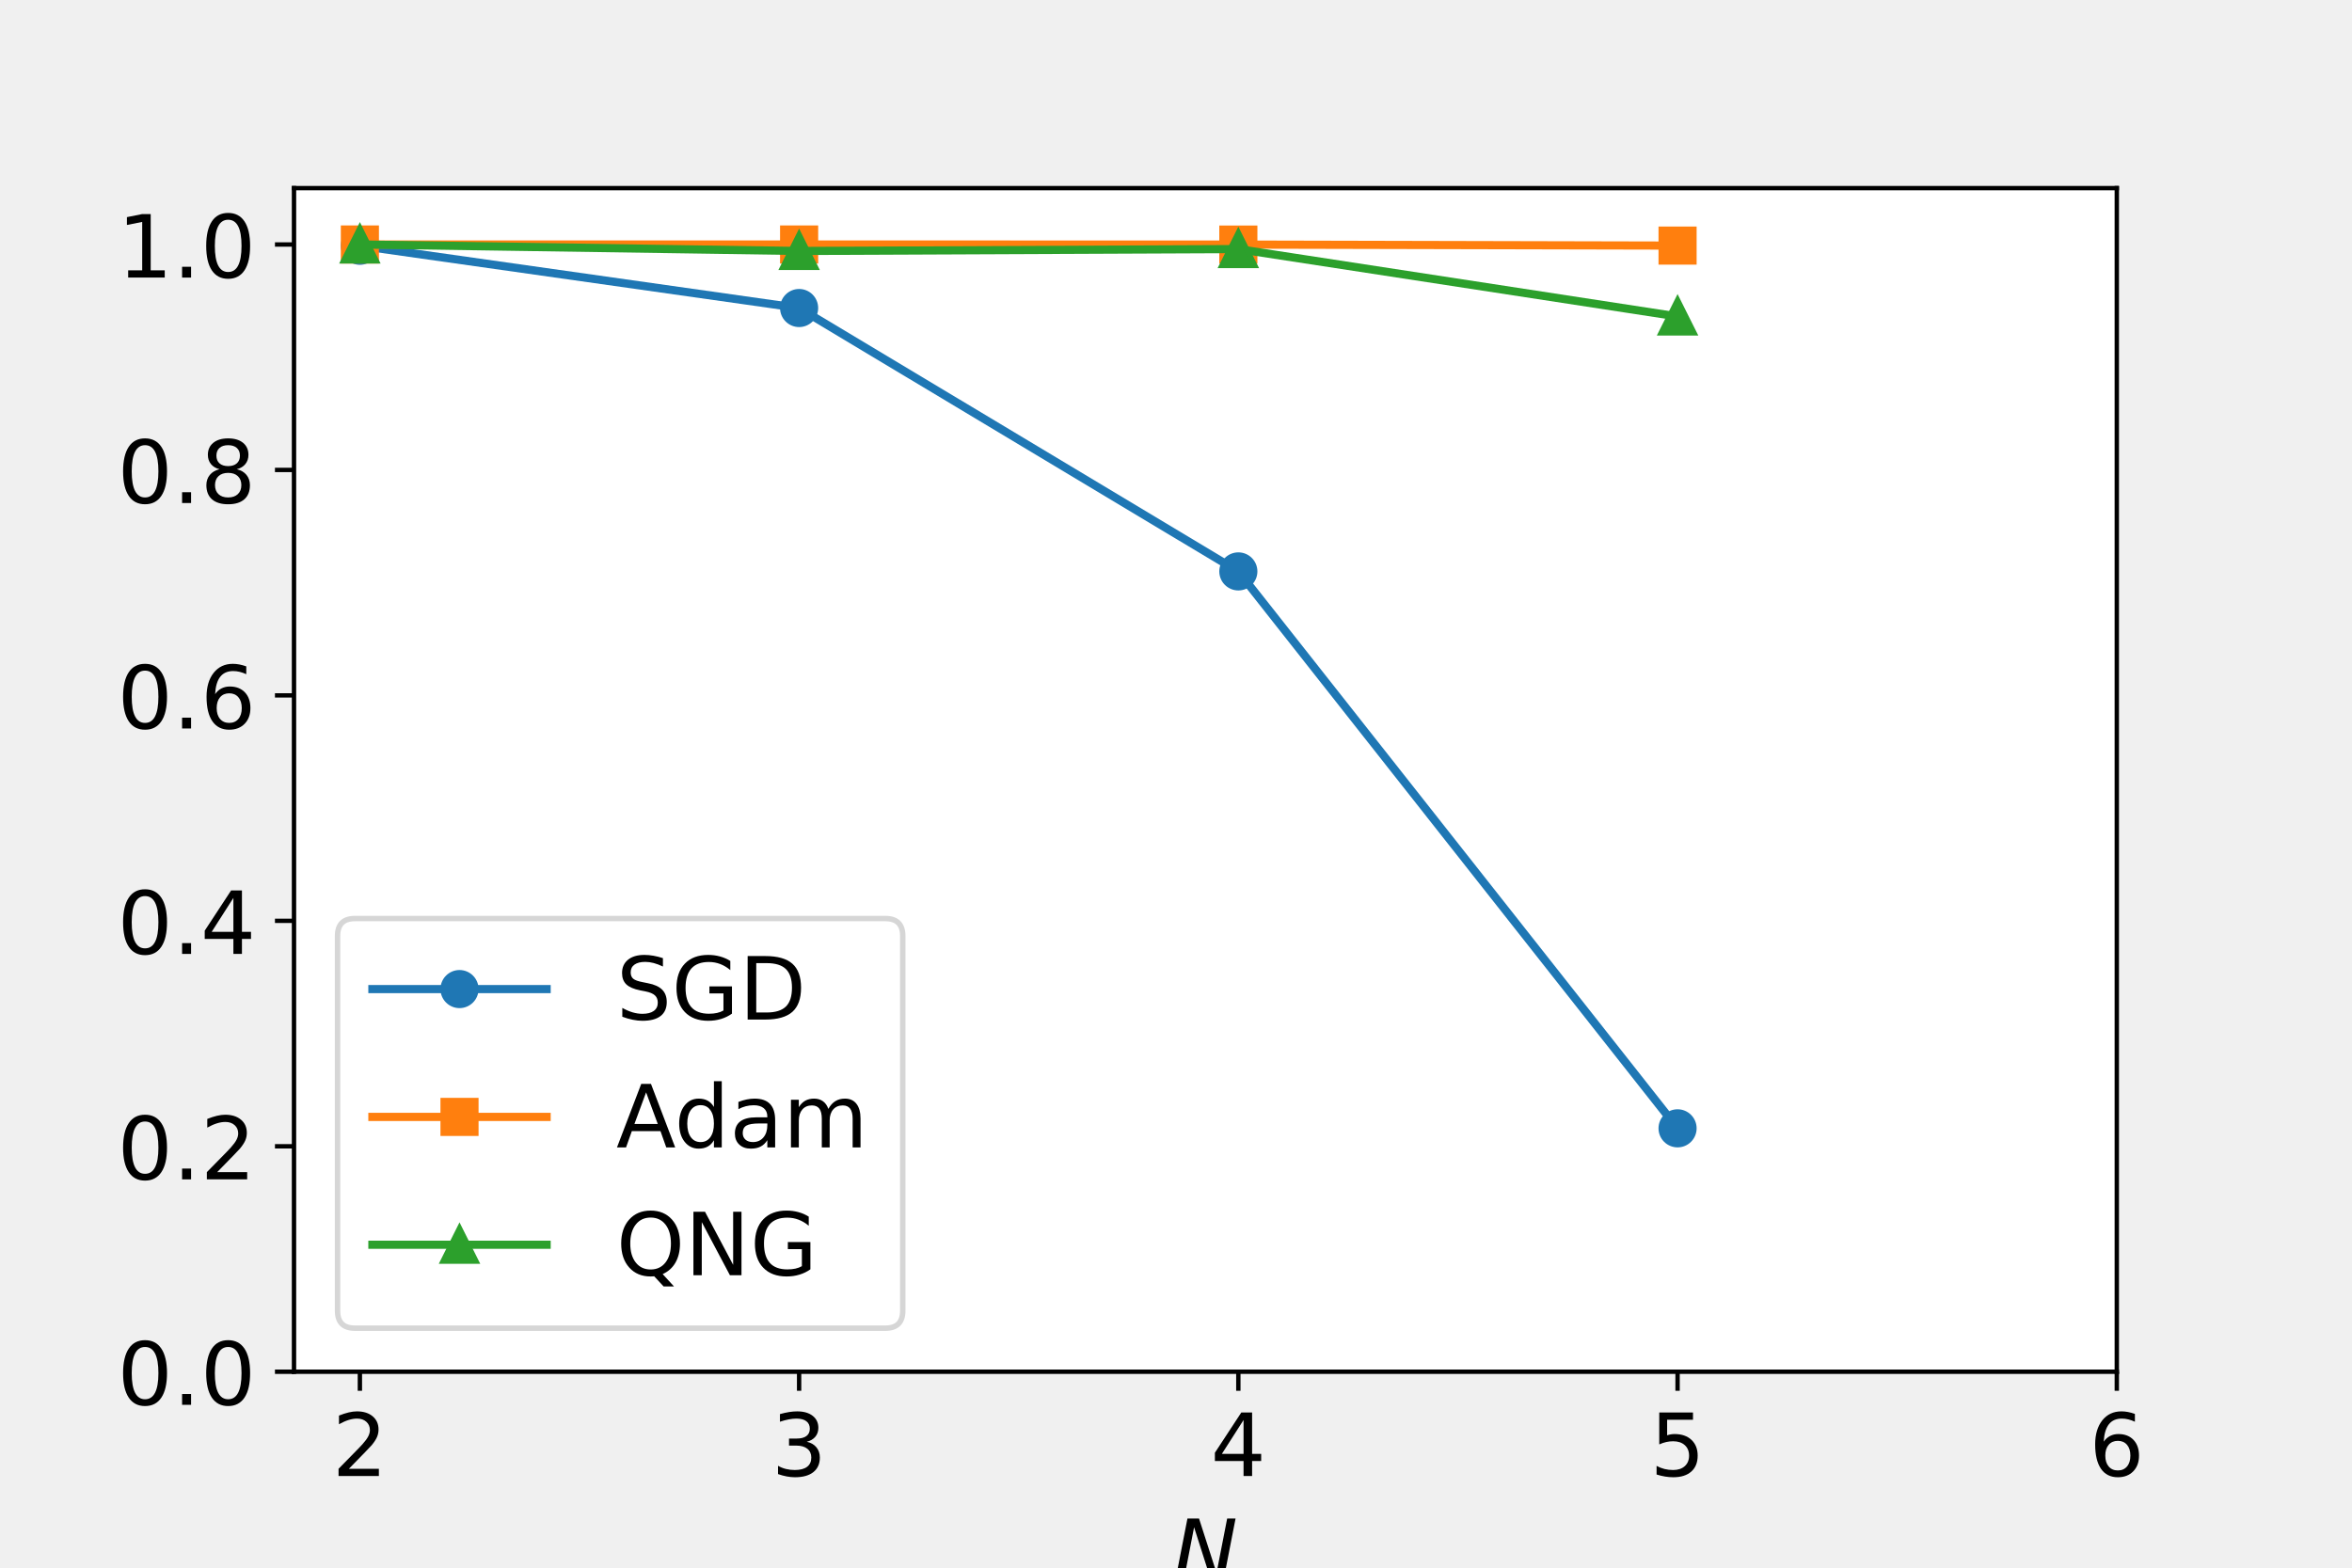
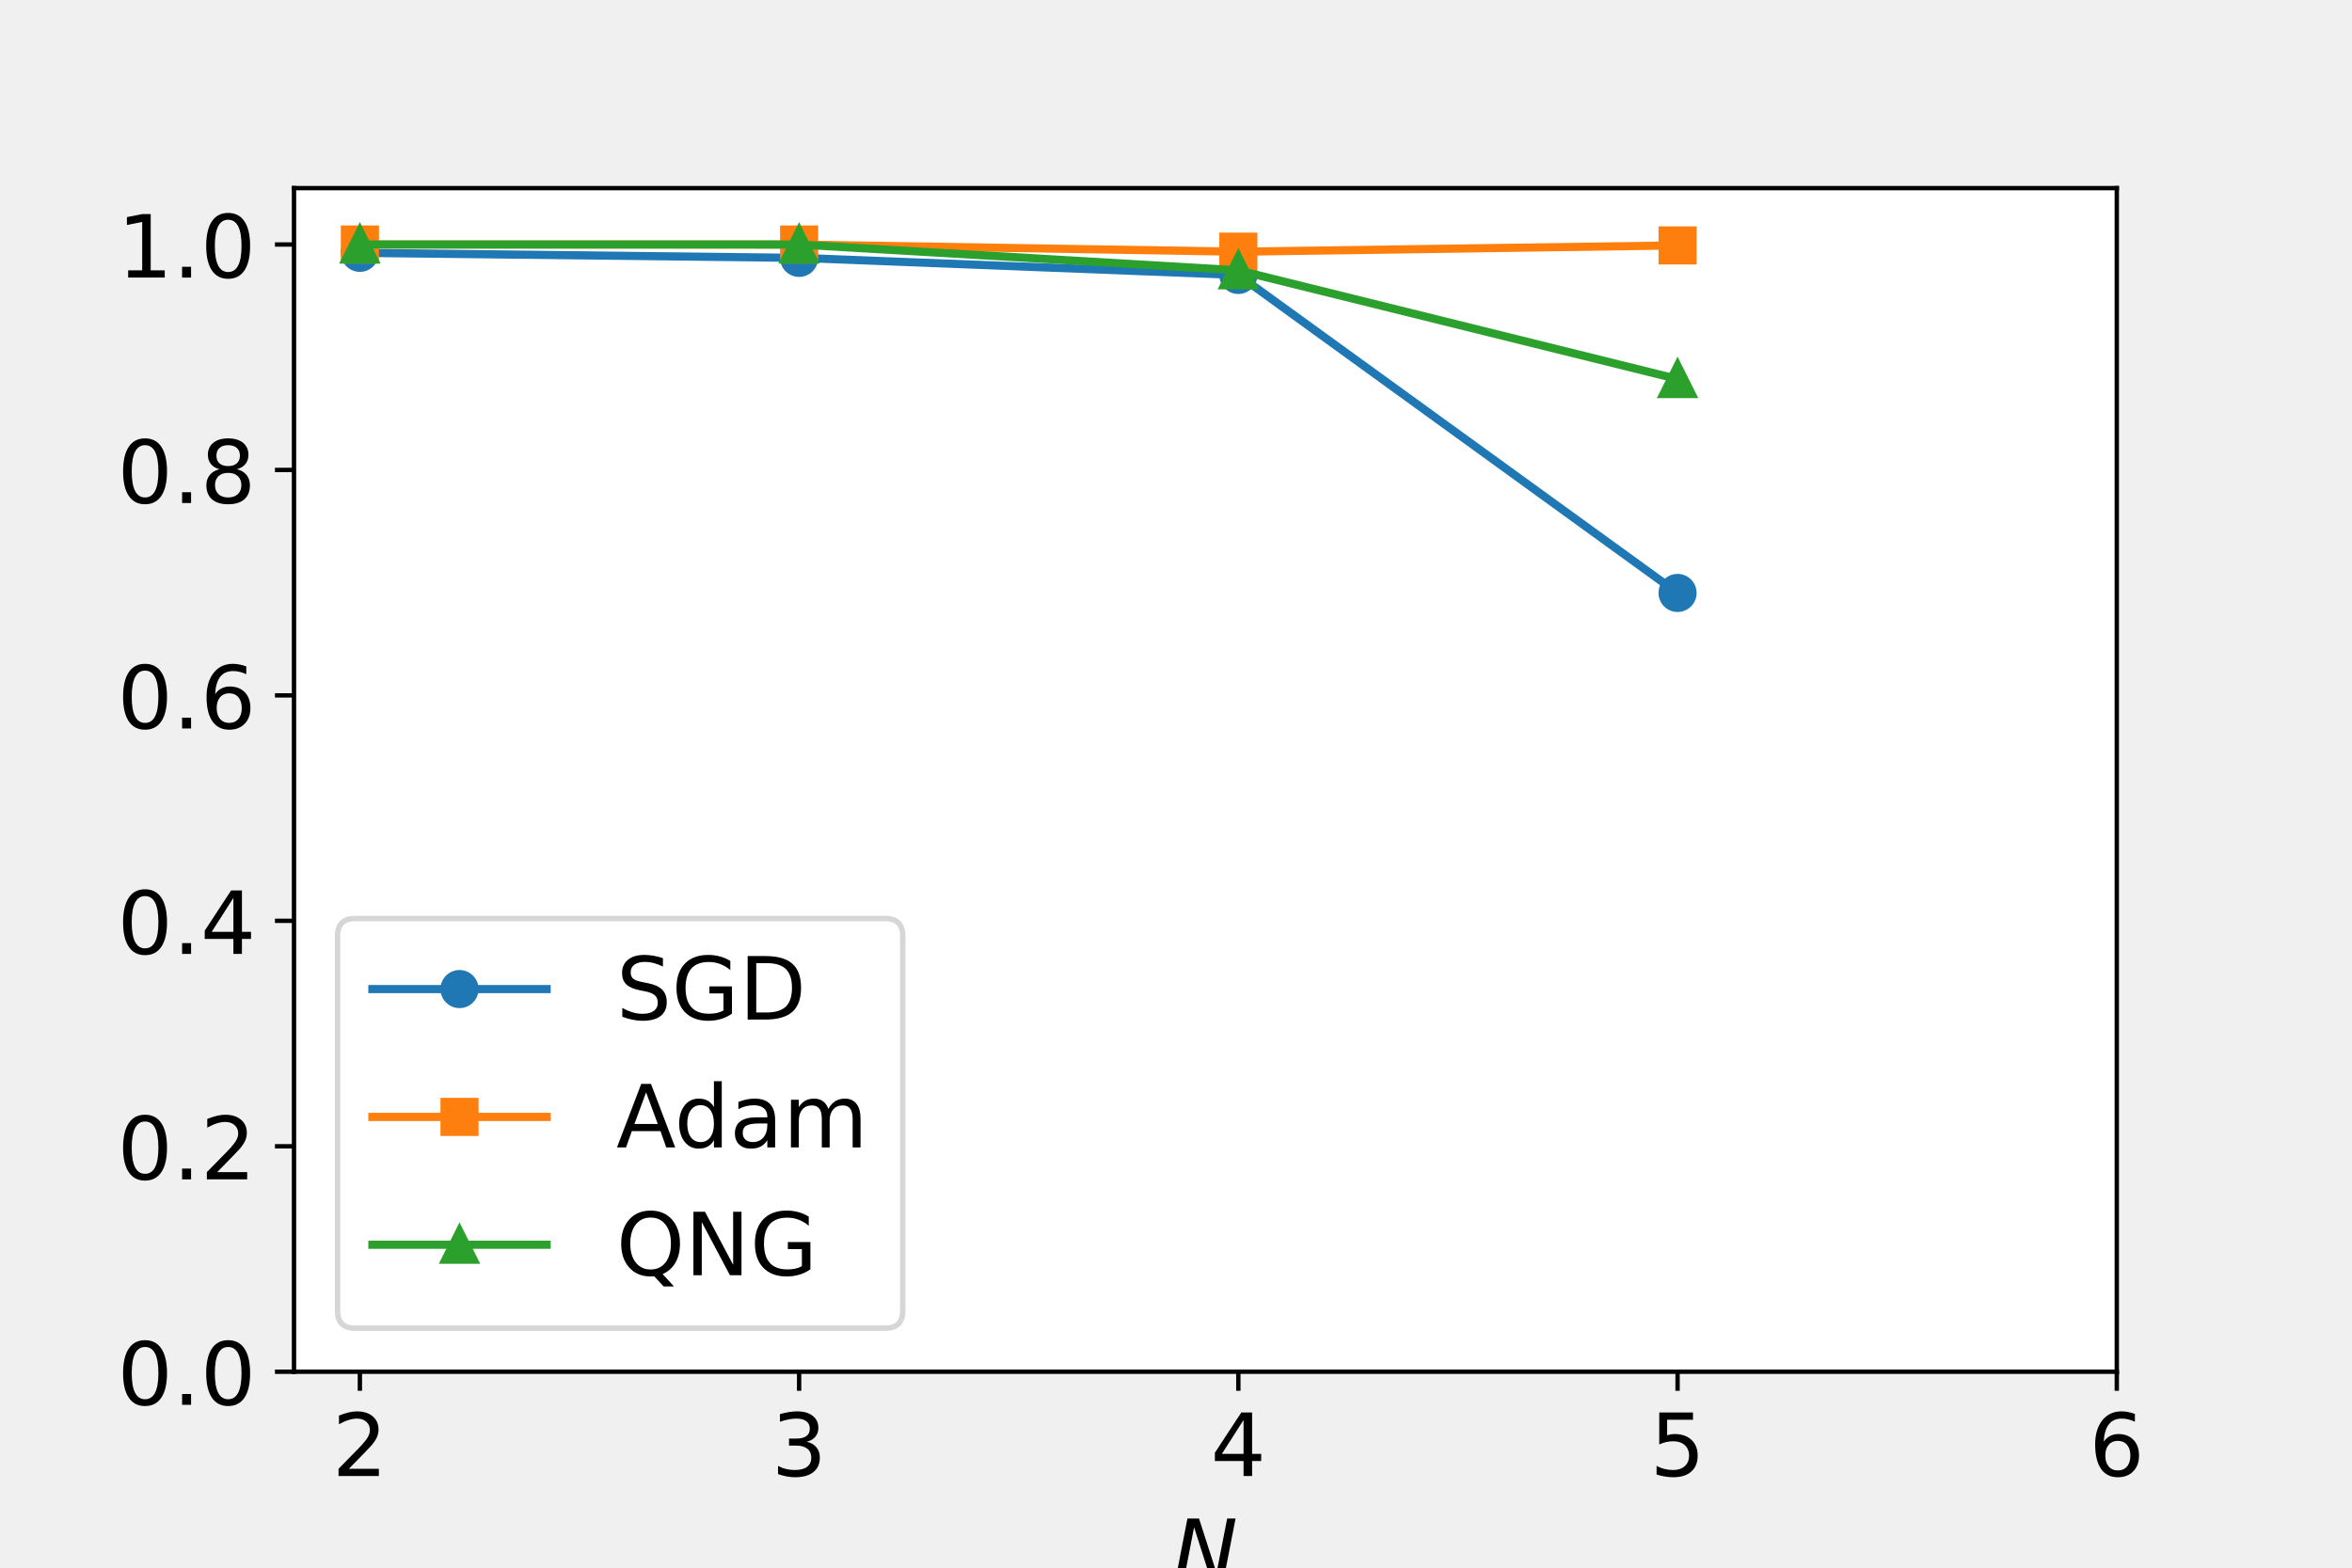
<svg xmlns="http://www.w3.org/2000/svg" xmlns:xlink="http://www.w3.org/1999/xlink" width="432pt" height="288pt" viewBox="0 0 432 288" version="1.1">
  <defs>
    <style type="text/css">*{stroke-linejoin: round; stroke-linecap: butt}</style>
  </defs>
  <g id="figure_1">
    <g id="patch_1">
      <path d="M 0 288  L 432 288  L 432 0  L 0 0  L 0 288  z " style="fill: none" />
    </g>
    <g id="axes_1">
      <g id="patch_2">
        <path d="M 54 252  L 388.8 252  L 388.8 34.56  L 54 34.56  z " style="fill: #ffffff" />
      </g>
      <g id="matplotlib.axis_1">
        <g id="xtick_1">
          <g id="line2d_1">
            <defs>
-               <path id="mca69e80138" d="M 0 0  L 0 3.5  " style="stroke: #000000; stroke-width: 0.8" />
-             </defs>
-             <g>
-               <use xlink:href="#mca69e80138" x="66.101" y="252" style="stroke: #000000; stroke-width: 0.8" />
+               <path id="m52fc73694e" d="M 0 0  L 0 3.5  " style="stroke: #000000; stroke-width: 0.8" />
+             </defs>
+             <g>
+               <use xlink:href="#m52fc73694e" x="66.101" y="252" style="stroke: #000000; stroke-width: 0.8" />
            </g>
          </g>
          <g id="text_1">
            <g transform="translate(61.0112 271.1575)scale(0.16 -0.16)">
              <defs>
                <path id="DejaVuSans-32" d="M 1228 531  L 3431 531  L 3431 0  L 469 0  L 469 531  Q 828 903 1448 1529  Q 2069 2156 2228 2338  Q 2531 2678 2651 2914  Q 2772 3150 2772 3378  Q 2772 3750 2511 3984  Q 2250 4219 1831 4219  Q 1534 4219 1204 4116  Q 875 4013 500 3803  L 500 4441  Q 881 4594 1212 4672  Q 1544 4750 1819 4750  Q 2544 4750 2975 4387  Q 3406 4025 3406 3419  Q 3406 3131 3298 2873  Q 3191 2616 2906 2266  Q 2828 2175 2409 1742  Q 1991 1309 1228 531  z " transform="scale(0.015625)" />
              </defs>
              <use xlink:href="#DejaVuSans-32" />
            </g>
          </g>
        </g>
        <g id="xtick_2">
          <g id="line2d_2">
            <g>
-               <use xlink:href="#mca69e80138" x="146.776" y="252" style="stroke: #000000; stroke-width: 0.8" />
+               <use xlink:href="#m52fc73694e" x="146.776" y="252" style="stroke: #000000; stroke-width: 0.8" />
            </g>
          </g>
          <g id="text_2">
            <g transform="translate(141.6859 271.1575)scale(0.16 -0.16)">
              <defs>
                <path id="DejaVuSans-33" d="M 2597 2516  Q 3050 2419 3304 2112  Q 3559 1806 3559 1356  Q 3559 666 3084 287  Q 2609 -91 1734 -91  Q 1441 -91 1130 -33  Q 819 25 488 141  L 488 750  Q 750 597 1062 519  Q 1375 441 1716 441  Q 2309 441 2620 675  Q 2931 909 2931 1356  Q 2931 1769 2642 2001  Q 2353 2234 1838 2234  L 1294 2234  L 1294 2753  L 1863 2753  Q 2328 2753 2575 2939  Q 2822 3125 2822 3475  Q 2822 3834 2567 4026  Q 2313 4219 1838 4219  Q 1578 4219 1281 4162  Q 984 4106 628 3988  L 628 4550  Q 988 4650 1302 4700  Q 1616 4750 1894 4750  Q 2613 4750 3031 4423  Q 3450 4097 3450 3541  Q 3450 3153 3228 2886  Q 3006 2619 2597 2516  z " transform="scale(0.015625)" />
              </defs>
              <use xlink:href="#DejaVuSans-33" />
            </g>
          </g>
        </g>
        <g id="xtick_3">
          <g id="line2d_3">
            <g>
-               <use xlink:href="#mca69e80138" x="227.451" y="252" style="stroke: #000000; stroke-width: 0.8" />
+               <use xlink:href="#m52fc73694e" x="227.451" y="252" style="stroke: #000000; stroke-width: 0.8" />
            </g>
          </g>
          <g id="text_3">
            <g transform="translate(222.3606 271.1575)scale(0.16 -0.16)">
              <defs>
                <path id="DejaVuSans-34" d="M 2419 4116  L 825 1625  L 2419 1625  L 2419 4116  z M 2253 4666  L 3047 4666  L 3047 1625  L 3713 1625  L 3713 1100  L 3047 1100  L 3047 0  L 2419 0  L 2419 1100  L 313 1100  L 313 1709  L 2253 4666  z " transform="scale(0.015625)" />
              </defs>
              <use xlink:href="#DejaVuSans-34" />
            </g>
          </g>
        </g>
        <g id="xtick_4">
          <g id="line2d_4">
            <g>
-               <use xlink:href="#mca69e80138" x="308.125" y="252" style="stroke: #000000; stroke-width: 0.8" />
+               <use xlink:href="#m52fc73694e" x="308.125" y="252" style="stroke: #000000; stroke-width: 0.8" />
            </g>
          </g>
          <g id="text_4">
            <g transform="translate(303.0353 271.1575)scale(0.16 -0.16)">
              <defs>
                <path id="DejaVuSans-35" d="M 691 4666  L 3169 4666  L 3169 4134  L 1269 4134  L 1269 2991  Q 1406 3038 1543 3061  Q 1681 3084 1819 3084  Q 2600 3084 3056 2656  Q 3513 2228 3513 1497  Q 3513 744 3044 326  Q 2575 -91 1722 -91  Q 1428 -91 1123 -41  Q 819 9 494 109  L 494 744  Q 775 591 1075 516  Q 1375 441 1709 441  Q 2250 441 2565 725  Q 2881 1009 2881 1497  Q 2881 1984 2565 2268  Q 2250 2553 1709 2553  Q 1456 2553 1204 2497  Q 953 2441 691 2322  L 691 4666  z " transform="scale(0.015625)" />
              </defs>
              <use xlink:href="#DejaVuSans-35" />
            </g>
          </g>
        </g>
        <g id="xtick_5">
          <g id="line2d_5">
            <g>
-               <use xlink:href="#mca69e80138" x="388.8" y="252" style="stroke: #000000; stroke-width: 0.8" />
+               <use xlink:href="#m52fc73694e" x="388.8" y="252" style="stroke: #000000; stroke-width: 0.8" />
            </g>
          </g>
          <g id="text_5">
            <g transform="translate(383.71 271.1575)scale(0.16 -0.16)">
              <defs>
                <path id="DejaVuSans-36" d="M 2113 2584  Q 1688 2584 1439 2293  Q 1191 2003 1191 1497  Q 1191 994 1439 701  Q 1688 409 2113 409  Q 2538 409 2786 701  Q 3034 994 3034 1497  Q 3034 2003 2786 2293  Q 2538 2584 2113 2584  z M 3366 4563  L 3366 3988  Q 3128 4100 2886 4159  Q 2644 4219 2406 4219  Q 1781 4219 1451 3797  Q 1122 3375 1075 2522  Q 1259 2794 1537 2939  Q 1816 3084 2150 3084  Q 2853 3084 3261 2657  Q 3669 2231 3669 1497  Q 3669 778 3244 343  Q 2819 -91 2113 -91  Q 1303 -91 875 529  Q 447 1150 447 2328  Q 447 3434 972 4092  Q 1497 4750 2381 4750  Q 2619 4750 2861 4703  Q 3103 4656 3366 4563  z " transform="scale(0.015625)" />
              </defs>
              <use xlink:href="#DejaVuSans-36" />
            </g>
          </g>
        </g>
        <g id="text_6">
          <g transform="translate(215.4 290.6425)scale(0.16 -0.16)">
            <defs>
              <path id="DejaVuSans-Oblique-4e" d="M 1081 4666  L 1931 4666  L 3219 666  L 4000 4666  L 4616 4666  L 3706 0  L 2853 0  L 1569 4025  L 788 0  L 172 0  L 1081 4666  z " transform="scale(0.015625)" />
            </defs>
            <use xlink:href="#DejaVuSans-Oblique-4e" transform="translate(0 0.09375)" />
          </g>
        </g>
      </g>
      <g id="matplotlib.axis_2">
        <g id="ytick_1">
          <g id="line2d_6">
            <defs>
-               <path id="m71cd77f041" d="M 0 0  L -3.5 0  " style="stroke: #000000; stroke-width: 0.8" />
-             </defs>
-             <g>
-               <use xlink:href="#m71cd77f041" x="54" y="252" style="stroke: #000000; stroke-width: 0.8" />
+               <path id="mbc6d8a9956" d="M 0 0  L -3.5 0  " style="stroke: #000000; stroke-width: 0.8" />
+             </defs>
+             <g>
+               <use xlink:href="#mbc6d8a9956" x="54" y="252" style="stroke: #000000; stroke-width: 0.8" />
            </g>
          </g>
          <g id="text_7">
            <g transform="translate(21.555 258.0788)scale(0.16 -0.16)">
              <defs>
                <path id="DejaVuSans-30" d="M 2034 4250  Q 1547 4250 1301 3770  Q 1056 3291 1056 2328  Q 1056 1369 1301 889  Q 1547 409 2034 409  Q 2525 409 2770 889  Q 3016 1369 3016 2328  Q 3016 3291 2770 3770  Q 2525 4250 2034 4250  z M 2034 4750  Q 2819 4750 3233 4129  Q 3647 3509 3647 2328  Q 3647 1150 3233 529  Q 2819 -91 2034 -91  Q 1250 -91 836 529  Q 422 1150 422 2328  Q 422 3509 836 4129  Q 1250 4750 2034 4750  z " transform="scale(0.015625)" />
                <path id="DejaVuSans-2e" d="M 684 794  L 1344 794  L 1344 0  L 684 0  L 684 794  z " transform="scale(0.015625)" />
              </defs>
              <use xlink:href="#DejaVuSans-30" />
              <use xlink:href="#DejaVuSans-2e" x="63.623" />
              <use xlink:href="#DejaVuSans-30" x="95.41" />
            </g>
          </g>
        </g>
        <g id="ytick_2">
          <g id="line2d_7">
            <g>
-               <use xlink:href="#m71cd77f041" x="54" y="210.583" style="stroke: #000000; stroke-width: 0.8" />
+               <use xlink:href="#mbc6d8a9956" x="54" y="210.583" style="stroke: #000000; stroke-width: 0.8" />
            </g>
          </g>
          <g id="text_8">
            <g transform="translate(21.555 216.6616)scale(0.16 -0.16)">
              <use xlink:href="#DejaVuSans-30" />
              <use xlink:href="#DejaVuSans-2e" x="63.623" />
              <use xlink:href="#DejaVuSans-32" x="95.41" />
            </g>
          </g>
        </g>
        <g id="ytick_3">
          <g id="line2d_8">
            <g>
-               <use xlink:href="#m71cd77f041" x="54" y="169.166" style="stroke: #000000; stroke-width: 0.8" />
+               <use xlink:href="#mbc6d8a9956" x="54" y="169.166" style="stroke: #000000; stroke-width: 0.8" />
            </g>
          </g>
          <g id="text_9">
            <g transform="translate(21.555 175.2445)scale(0.16 -0.16)">
              <use xlink:href="#DejaVuSans-30" />
              <use xlink:href="#DejaVuSans-2e" x="63.623" />
              <use xlink:href="#DejaVuSans-34" x="95.41" />
            </g>
          </g>
        </g>
        <g id="ytick_4">
          <g id="line2d_9">
            <g>
-               <use xlink:href="#m71cd77f041" x="54" y="127.749" style="stroke: #000000; stroke-width: 0.8" />
+               <use xlink:href="#mbc6d8a9956" x="54" y="127.749" style="stroke: #000000; stroke-width: 0.8" />
            </g>
          </g>
          <g id="text_10">
            <g transform="translate(21.555 133.8273)scale(0.16 -0.16)">
              <use xlink:href="#DejaVuSans-30" />
              <use xlink:href="#DejaVuSans-2e" x="63.623" />
              <use xlink:href="#DejaVuSans-36" x="95.41" />
            </g>
          </g>
        </g>
        <g id="ytick_5">
          <g id="line2d_10">
            <g>
-               <use xlink:href="#m71cd77f041" x="54" y="86.331" style="stroke: #000000; stroke-width: 0.8" />
+               <use xlink:href="#mbc6d8a9956" x="54" y="86.331" style="stroke: #000000; stroke-width: 0.8" />
            </g>
          </g>
          <g id="text_11">
            <g transform="translate(21.555 92.41018)scale(0.16 -0.16)">
              <defs>
                <path id="DejaVuSans-38" d="M 2034 2216  Q 1584 2216 1326 1975  Q 1069 1734 1069 1313  Q 1069 891 1326 650  Q 1584 409 2034 409  Q 2484 409 2743 651  Q 3003 894 3003 1313  Q 3003 1734 2745 1975  Q 2488 2216 2034 2216  z M 1403 2484  Q 997 2584 770 2862  Q 544 3141 544 3541  Q 544 4100 942 4425  Q 1341 4750 2034 4750  Q 2731 4750 3128 4425  Q 3525 4100 3525 3541  Q 3525 3141 3298 2862  Q 3072 2584 2669 2484  Q 3125 2378 3379 2068  Q 3634 1759 3634 1313  Q 3634 634 3220 271  Q 2806 -91 2034 -91  Q 1263 -91 848 271  Q 434 634 434 1313  Q 434 1759 690 2068  Q 947 2378 1403 2484  z M 1172 3481  Q 1172 3119 1398 2916  Q 1625 2713 2034 2713  Q 2441 2713 2670 2916  Q 2900 3119 2900 3481  Q 2900 3844 2670 4047  Q 2441 4250 2034 4250  Q 1625 4250 1398 4047  Q 1172 3844 1172 3481  z " transform="scale(0.015625)" />
              </defs>
              <use xlink:href="#DejaVuSans-30" />
              <use xlink:href="#DejaVuSans-2e" x="63.623" />
              <use xlink:href="#DejaVuSans-38" x="95.41" />
            </g>
          </g>
        </g>
        <g id="ytick_6">
          <g id="line2d_11">
            <g>
-               <use xlink:href="#m71cd77f041" x="54" y="44.914" style="stroke: #000000; stroke-width: 0.8" />
+               <use xlink:href="#mbc6d8a9956" x="54" y="44.914" style="stroke: #000000; stroke-width: 0.8" />
            </g>
          </g>
          <g id="text_12">
            <g transform="translate(21.555 50.99304)scale(0.16 -0.16)">
              <defs>
                <path id="DejaVuSans-31" d="M 794 531  L 1825 531  L 1825 4091  L 703 3866  L 703 4441  L 1819 4666  L 2450 4666  L 2450 531  L 3481 531  L 3481 0  L 794 0  L 794 531  z " transform="scale(0.015625)" />
              </defs>
              <use xlink:href="#DejaVuSans-31" />
              <use xlink:href="#DejaVuSans-2e" x="63.623" />
              <use xlink:href="#DejaVuSans-30" x="95.41" />
            </g>
          </g>
        </g>
      </g>
      <g id="line2d_12">
-         <path d="M 66.101 45.149  L 146.776 56.587  L 227.451 104.973  L 308.125 207.285  " clip-path="url(#pf0fcd9c615)" style="fill: none; stroke: #1f77b4; stroke-width: 1.5; stroke-linecap: square" />
+         <path d="M 66.101 46.449  L 146.776 47.374  L 227.451 50.51  L 308.125 108.93  " clip-path="url(#pacbf54f754)" style="fill: none; stroke: #1f77b4; stroke-width: 1.5; stroke-linecap: square" />
        <defs>
-           <path id="m228320400f" d="M 0 3  C 0.796 3 1.559 2.684 2.121 2.121  C 2.684 1.559 3 0.796 3 0  C 3 -0.796 2.684 -1.559 2.121 -2.121  C 1.559 -2.684 0.796 -3 0 -3  C -0.796 -3 -1.559 -2.684 -2.121 -2.121  C -2.684 -1.559 -3 -0.796 -3 0  C -3 0.796 -2.684 1.559 -2.121 2.121  C -1.559 2.684 -0.796 3 0 3  z " style="stroke: #1f77b4" />
+           <path id="m6eb8b94734" d="M 0 3  C 0.796 3 1.559 2.684 2.121 2.121  C 2.684 1.559 3 0.796 3 0  C 3 -0.796 2.684 -1.559 2.121 -2.121  C 1.559 -2.684 0.796 -3 0 -3  C -0.796 -3 -1.559 -2.684 -2.121 -2.121  C -2.684 -1.559 -3 -0.796 -3 0  C -3 0.796 -2.684 1.559 -2.121 2.121  C -1.559 2.684 -0.796 3 0 3  z " style="stroke: #1f77b4" />
        </defs>
-         <g clip-path="url(#pf0fcd9c615)">
-           <use xlink:href="#m228320400f" x="66.101" y="45.149" style="fill: #1f77b4; stroke: #1f77b4" />
-           <use xlink:href="#m228320400f" x="146.776" y="56.587" style="fill: #1f77b4; stroke: #1f77b4" />
-           <use xlink:href="#m228320400f" x="227.451" y="104.973" style="fill: #1f77b4; stroke: #1f77b4" />
-           <use xlink:href="#m228320400f" x="308.125" y="207.285" style="fill: #1f77b4; stroke: #1f77b4" />
+         <g clip-path="url(#pacbf54f754)">
+           <use xlink:href="#m6eb8b94734" x="66.101" y="46.449" style="fill: #1f77b4; stroke: #1f77b4" />
+           <use xlink:href="#m6eb8b94734" x="146.776" y="47.374" style="fill: #1f77b4; stroke: #1f77b4" />
+           <use xlink:href="#m6eb8b94734" x="227.451" y="50.51" style="fill: #1f77b4; stroke: #1f77b4" />
+           <use xlink:href="#m6eb8b94734" x="308.125" y="108.93" style="fill: #1f77b4; stroke: #1f77b4" />
        </g>
      </g>
      <g id="line2d_13">
-         <path d="M 66.101 44.914  L 146.776 44.917  L 227.451 44.93  L 308.125 45.117  " clip-path="url(#pf0fcd9c615)" style="fill: none; stroke: #ff7f0e; stroke-width: 1.5; stroke-linecap: square" />
+         <path d="M 66.101 44.915  L 146.776 44.921  L 227.451 46.238  L 308.125 45.085  " clip-path="url(#pacbf54f754)" style="fill: none; stroke: #ff7f0e; stroke-width: 1.5; stroke-linecap: square" />
        <defs>
-           <path id="mc239cbd1a4" d="M -3 3  L 3 3  L 3 -3  L -3 -3  z " style="stroke: #ff7f0e; stroke-linejoin: miter" />
+           <path id="ma452fbbabd" d="M -3 3  L 3 3  L 3 -3  L -3 -3  z " style="stroke: #ff7f0e; stroke-linejoin: miter" />
        </defs>
-         <g clip-path="url(#pf0fcd9c615)">
-           <use xlink:href="#mc239cbd1a4" x="66.101" y="44.914" style="fill: #ff7f0e; stroke: #ff7f0e; stroke-linejoin: miter" />
-           <use xlink:href="#mc239cbd1a4" x="146.776" y="44.917" style="fill: #ff7f0e; stroke: #ff7f0e; stroke-linejoin: miter" />
-           <use xlink:href="#mc239cbd1a4" x="227.451" y="44.93" style="fill: #ff7f0e; stroke: #ff7f0e; stroke-linejoin: miter" />
-           <use xlink:href="#mc239cbd1a4" x="308.125" y="45.117" style="fill: #ff7f0e; stroke: #ff7f0e; stroke-linejoin: miter" />
+         <g clip-path="url(#pacbf54f754)">
+           <use xlink:href="#ma452fbbabd" x="66.101" y="44.915" style="fill: #ff7f0e; stroke: #ff7f0e; stroke-linejoin: miter" />
+           <use xlink:href="#ma452fbbabd" x="146.776" y="44.921" style="fill: #ff7f0e; stroke: #ff7f0e; stroke-linejoin: miter" />
+           <use xlink:href="#ma452fbbabd" x="227.451" y="46.238" style="fill: #ff7f0e; stroke: #ff7f0e; stroke-linejoin: miter" />
+           <use xlink:href="#ma452fbbabd" x="308.125" y="45.085" style="fill: #ff7f0e; stroke: #ff7f0e; stroke-linejoin: miter" />
        </g>
      </g>
      <g id="line2d_14">
-         <path d="M 66.101 44.914  L 146.776 46.108  L 227.451 45.758  L 308.125 58.138  " clip-path="url(#pf0fcd9c615)" style="fill: none; stroke: #2ca02c; stroke-width: 1.5; stroke-linecap: square" />
+         <path d="M 66.101 44.914  L 146.776 44.922  L 227.451 49.664  L 308.125 69.637  " clip-path="url(#pacbf54f754)" style="fill: none; stroke: #2ca02c; stroke-width: 1.5; stroke-linecap: square" />
        <defs>
-           <path id="m5c272c553a" d="M 0 -3  L -3 3  L 3 3  z " style="stroke: #2ca02c; stroke-linejoin: miter" />
+           <path id="m9d0714ae31" d="M 0 -3  L -3 3  L 3 3  z " style="stroke: #2ca02c; stroke-linejoin: miter" />
        </defs>
-         <g clip-path="url(#pf0fcd9c615)">
-           <use xlink:href="#m5c272c553a" x="66.101" y="44.914" style="fill: #2ca02c; stroke: #2ca02c; stroke-linejoin: miter" />
-           <use xlink:href="#m5c272c553a" x="146.776" y="46.108" style="fill: #2ca02c; stroke: #2ca02c; stroke-linejoin: miter" />
-           <use xlink:href="#m5c272c553a" x="227.451" y="45.758" style="fill: #2ca02c; stroke: #2ca02c; stroke-linejoin: miter" />
-           <use xlink:href="#m5c272c553a" x="308.125" y="58.138" style="fill: #2ca02c; stroke: #2ca02c; stroke-linejoin: miter" />
+         <g clip-path="url(#pacbf54f754)">
+           <use xlink:href="#m9d0714ae31" x="66.101" y="44.914" style="fill: #2ca02c; stroke: #2ca02c; stroke-linejoin: miter" />
+           <use xlink:href="#m9d0714ae31" x="146.776" y="44.922" style="fill: #2ca02c; stroke: #2ca02c; stroke-linejoin: miter" />
+           <use xlink:href="#m9d0714ae31" x="227.451" y="49.664" style="fill: #2ca02c; stroke: #2ca02c; stroke-linejoin: miter" />
+           <use xlink:href="#m9d0714ae31" x="308.125" y="69.637" style="fill: #2ca02c; stroke: #2ca02c; stroke-linejoin: miter" />
        </g>
      </g>
      <g id="patch_3">
        <path d="M 54 252  L 54 34.56  " style="fill: none; stroke: #000000; stroke-width: 0.8; stroke-linejoin: miter; stroke-linecap: square" />
      </g>
      <g id="patch_4">
        <path d="M 388.8 252  L 388.8 34.56  " style="fill: none; stroke: #000000; stroke-width: 0.8; stroke-linejoin: miter; stroke-linecap: square" />
      </g>
      <g id="patch_5">
        <path d="M 54 252  L 388.8 252  " style="fill: none; stroke: #000000; stroke-width: 0.8; stroke-linejoin: miter; stroke-linecap: square" />
      </g>
      <g id="patch_6">
        <path d="M 54 34.56  L 388.8 34.56  " style="fill: none; stroke: #000000; stroke-width: 0.8; stroke-linejoin: miter; stroke-linecap: square" />
      </g>
      <g id="legend_1">
        <g id="patch_7">
          <path d="M 65.2 244  L 162.613 244  Q 165.812 244 165.812 240.8  L 165.812 171.945  Q 165.812 168.745 162.613 168.745  L 65.2 168.745  Q 62 168.745 62 171.945  L 62 240.8  Q 62 244 65.2 244  z " style="fill: #ffffff; opacity: 0.8; stroke: #cccccc; stroke-linejoin: miter" />
        </g>
        <g id="line2d_15">
          <path d="M 68.4 181.702  L 84.4 181.702  L 100.4 181.702  " style="fill: none; stroke: #1f77b4; stroke-width: 1.5; stroke-linecap: square" />
          <g>
-             <use xlink:href="#m228320400f" x="84.4" y="181.702" style="fill: #1f77b4; stroke: #1f77b4" />
+             <use xlink:href="#m6eb8b94734" x="84.4" y="181.702" style="fill: #1f77b4; stroke: #1f77b4" />
          </g>
        </g>
        <g id="text_13">
          <g transform="translate(113.2 187.3025)scale(0.16 -0.16)">
            <defs>
              <path id="DejaVuSans-53" d="M 3425 4513  L 3425 3897  Q 3066 4069 2747 4153  Q 2428 4238 2131 4238  Q 1616 4238 1336 4038  Q 1056 3838 1056 3469  Q 1056 3159 1242 3001  Q 1428 2844 1947 2747  L 2328 2669  Q 3034 2534 3370 2195  Q 3706 1856 3706 1288  Q 3706 609 3251 259  Q 2797 -91 1919 -91  Q 1588 -91 1214 -16  Q 841 59 441 206  L 441 856  Q 825 641 1194 531  Q 1563 422 1919 422  Q 2459 422 2753 634  Q 3047 847 3047 1241  Q 3047 1584 2836 1778  Q 2625 1972 2144 2069  L 1759 2144  Q 1053 2284 737 2584  Q 422 2884 422 3419  Q 422 4038 858 4394  Q 1294 4750 2059 4750  Q 2388 4750 2728 4690  Q 3069 4631 3425 4513  z " transform="scale(0.015625)" />
              <path id="DejaVuSans-47" d="M 3809 666  L 3809 1919  L 2778 1919  L 2778 2438  L 4434 2438  L 4434 434  Q 4069 175 3628 42  Q 3188 -91 2688 -91  Q 1594 -91 976 548  Q 359 1188 359 2328  Q 359 3472 976 4111  Q 1594 4750 2688 4750  Q 3144 4750 3555 4637  Q 3966 4525 4313 4306  L 4313 3634  Q 3963 3931 3569 4081  Q 3175 4231 2741 4231  Q 1884 4231 1454 3753  Q 1025 3275 1025 2328  Q 1025 1384 1454 906  Q 1884 428 2741 428  Q 3075 428 3337 486  Q 3600 544 3809 666  z " transform="scale(0.015625)" />
              <path id="DejaVuSans-44" d="M 1259 4147  L 1259 519  L 2022 519  Q 2988 519 3436 956  Q 3884 1394 3884 2338  Q 3884 3275 3436 3711  Q 2988 4147 2022 4147  L 1259 4147  z M 628 4666  L 1925 4666  Q 3281 4666 3915 4102  Q 4550 3538 4550 2338  Q 4550 1131 3912 565  Q 3275 0 1925 0  L 628 0  L 628 4666  z " transform="scale(0.015625)" />
            </defs>
            <use xlink:href="#DejaVuSans-53" />
            <use xlink:href="#DejaVuSans-47" x="63.477" />
            <use xlink:href="#DejaVuSans-44" x="140.967" />
          </g>
        </g>
        <g id="line2d_16">
          <path d="M 68.4 205.188  L 84.4 205.188  L 100.4 205.188  " style="fill: none; stroke: #ff7f0e; stroke-width: 1.5; stroke-linecap: square" />
          <g>
-             <use xlink:href="#mc239cbd1a4" x="84.4" y="205.188" style="fill: #ff7f0e; stroke: #ff7f0e; stroke-linejoin: miter" />
+             <use xlink:href="#ma452fbbabd" x="84.4" y="205.188" style="fill: #ff7f0e; stroke: #ff7f0e; stroke-linejoin: miter" />
          </g>
        </g>
        <g id="text_14">
          <g transform="translate(113.2 210.7875)scale(0.16 -0.16)">
            <defs>
              <path id="DejaVuSans-41" d="M 2188 4044  L 1331 1722  L 3047 1722  L 2188 4044  z M 1831 4666  L 2547 4666  L 4325 0  L 3669 0  L 3244 1197  L 1141 1197  L 716 0  L 50 0  L 1831 4666  z " transform="scale(0.015625)" />
              <path id="DejaVuSans-64" d="M 2906 2969  L 2906 4863  L 3481 4863  L 3481 0  L 2906 0  L 2906 525  Q 2725 213 2448 61  Q 2172 -91 1784 -91  Q 1150 -91 751 415  Q 353 922 353 1747  Q 353 2572 751 3078  Q 1150 3584 1784 3584  Q 2172 3584 2448 3432  Q 2725 3281 2906 2969  z M 947 1747  Q 947 1113 1208 752  Q 1469 391 1925 391  Q 2381 391 2643 752  Q 2906 1113 2906 1747  Q 2906 2381 2643 2742  Q 2381 3103 1925 3103  Q 1469 3103 1208 2742  Q 947 2381 947 1747  z " transform="scale(0.015625)" />
              <path id="DejaVuSans-61" d="M 2194 1759  Q 1497 1759 1228 1600  Q 959 1441 959 1056  Q 959 750 1161 570  Q 1363 391 1709 391  Q 2188 391 2477 730  Q 2766 1069 2766 1631  L 2766 1759  L 2194 1759  z M 3341 1997  L 3341 0  L 2766 0  L 2766 531  Q 2569 213 2275 61  Q 1981 -91 1556 -91  Q 1019 -91 701 211  Q 384 513 384 1019  Q 384 1609 779 1909  Q 1175 2209 1959 2209  L 2766 2209  L 2766 2266  Q 2766 2663 2505 2880  Q 2244 3097 1772 3097  Q 1472 3097 1187 3025  Q 903 2953 641 2809  L 641 3341  Q 956 3463 1253 3523  Q 1550 3584 1831 3584  Q 2591 3584 2966 3190  Q 3341 2797 3341 1997  z " transform="scale(0.015625)" />
              <path id="DejaVuSans-6d" d="M 3328 2828  Q 3544 3216 3844 3400  Q 4144 3584 4550 3584  Q 5097 3584 5394 3201  Q 5691 2819 5691 2113  L 5691 0  L 5113 0  L 5113 2094  Q 5113 2597 4934 2840  Q 4756 3084 4391 3084  Q 3944 3084 3684 2787  Q 3425 2491 3425 1978  L 3425 0  L 2847 0  L 2847 2094  Q 2847 2600 2669 2842  Q 2491 3084 2119 3084  Q 1678 3084 1418 2786  Q 1159 2488 1159 1978  L 1159 0  L 581 0  L 581 3500  L 1159 3500  L 1159 2956  Q 1356 3278 1631 3431  Q 1906 3584 2284 3584  Q 2666 3584 2933 3390  Q 3200 3197 3328 2828  z " transform="scale(0.015625)" />
            </defs>
            <use xlink:href="#DejaVuSans-41" />
            <use xlink:href="#DejaVuSans-64" x="66.658" />
            <use xlink:href="#DejaVuSans-61" x="130.135" />
            <use xlink:href="#DejaVuSans-6d" x="191.414" />
          </g>
        </g>
        <g id="line2d_17">
          <path d="M 68.4 228.673  L 84.4 228.673  L 100.4 228.673  " style="fill: none; stroke: #2ca02c; stroke-width: 1.5; stroke-linecap: square" />
          <g>
-             <use xlink:href="#m5c272c553a" x="84.4" y="228.673" style="fill: #2ca02c; stroke: #2ca02c; stroke-linejoin: miter" />
+             <use xlink:href="#m9d0714ae31" x="84.4" y="228.673" style="fill: #2ca02c; stroke: #2ca02c; stroke-linejoin: miter" />
          </g>
        </g>
        <g id="text_15">
          <g transform="translate(113.2 234.2725)scale(0.16 -0.16)">
            <defs>
              <path id="DejaVuSans-51" d="M 2522 4238  Q 1834 4238 1429 3725  Q 1025 3213 1025 2328  Q 1025 1447 1429 934  Q 1834 422 2522 422  Q 3209 422 3611 934  Q 4013 1447 4013 2328  Q 4013 3213 3611 3725  Q 3209 4238 2522 4238  z M 3406 84  L 4238 -825  L 3475 -825  L 2784 -78  Q 2681 -84 2626 -87  Q 2572 -91 2522 -91  Q 1538 -91 948 567  Q 359 1225 359 2328  Q 359 3434 948 4092  Q 1538 4750 2522 4750  Q 3503 4750 4090 4092  Q 4678 3434 4678 2328  Q 4678 1516 4351 937  Q 4025 359 3406 84  z " transform="scale(0.015625)" />
              <path id="DejaVuSans-4e" d="M 628 4666  L 1478 4666  L 3547 763  L 3547 4666  L 4159 4666  L 4159 0  L 3309 0  L 1241 3903  L 1241 0  L 628 0  L 628 4666  z " transform="scale(0.015625)" />
            </defs>
            <use xlink:href="#DejaVuSans-51" />
            <use xlink:href="#DejaVuSans-4e" x="78.711" />
            <use xlink:href="#DejaVuSans-47" x="153.516" />
          </g>
        </g>
      </g>
    </g>
  </g>
  <defs>
-     <clipPath id="pf0fcd9c615">
+     <clipPath id="pacbf54f754">
      <rect x="54" y="34.56" width="334.8" height="217.44" />
    </clipPath>
  </defs>
</svg>
